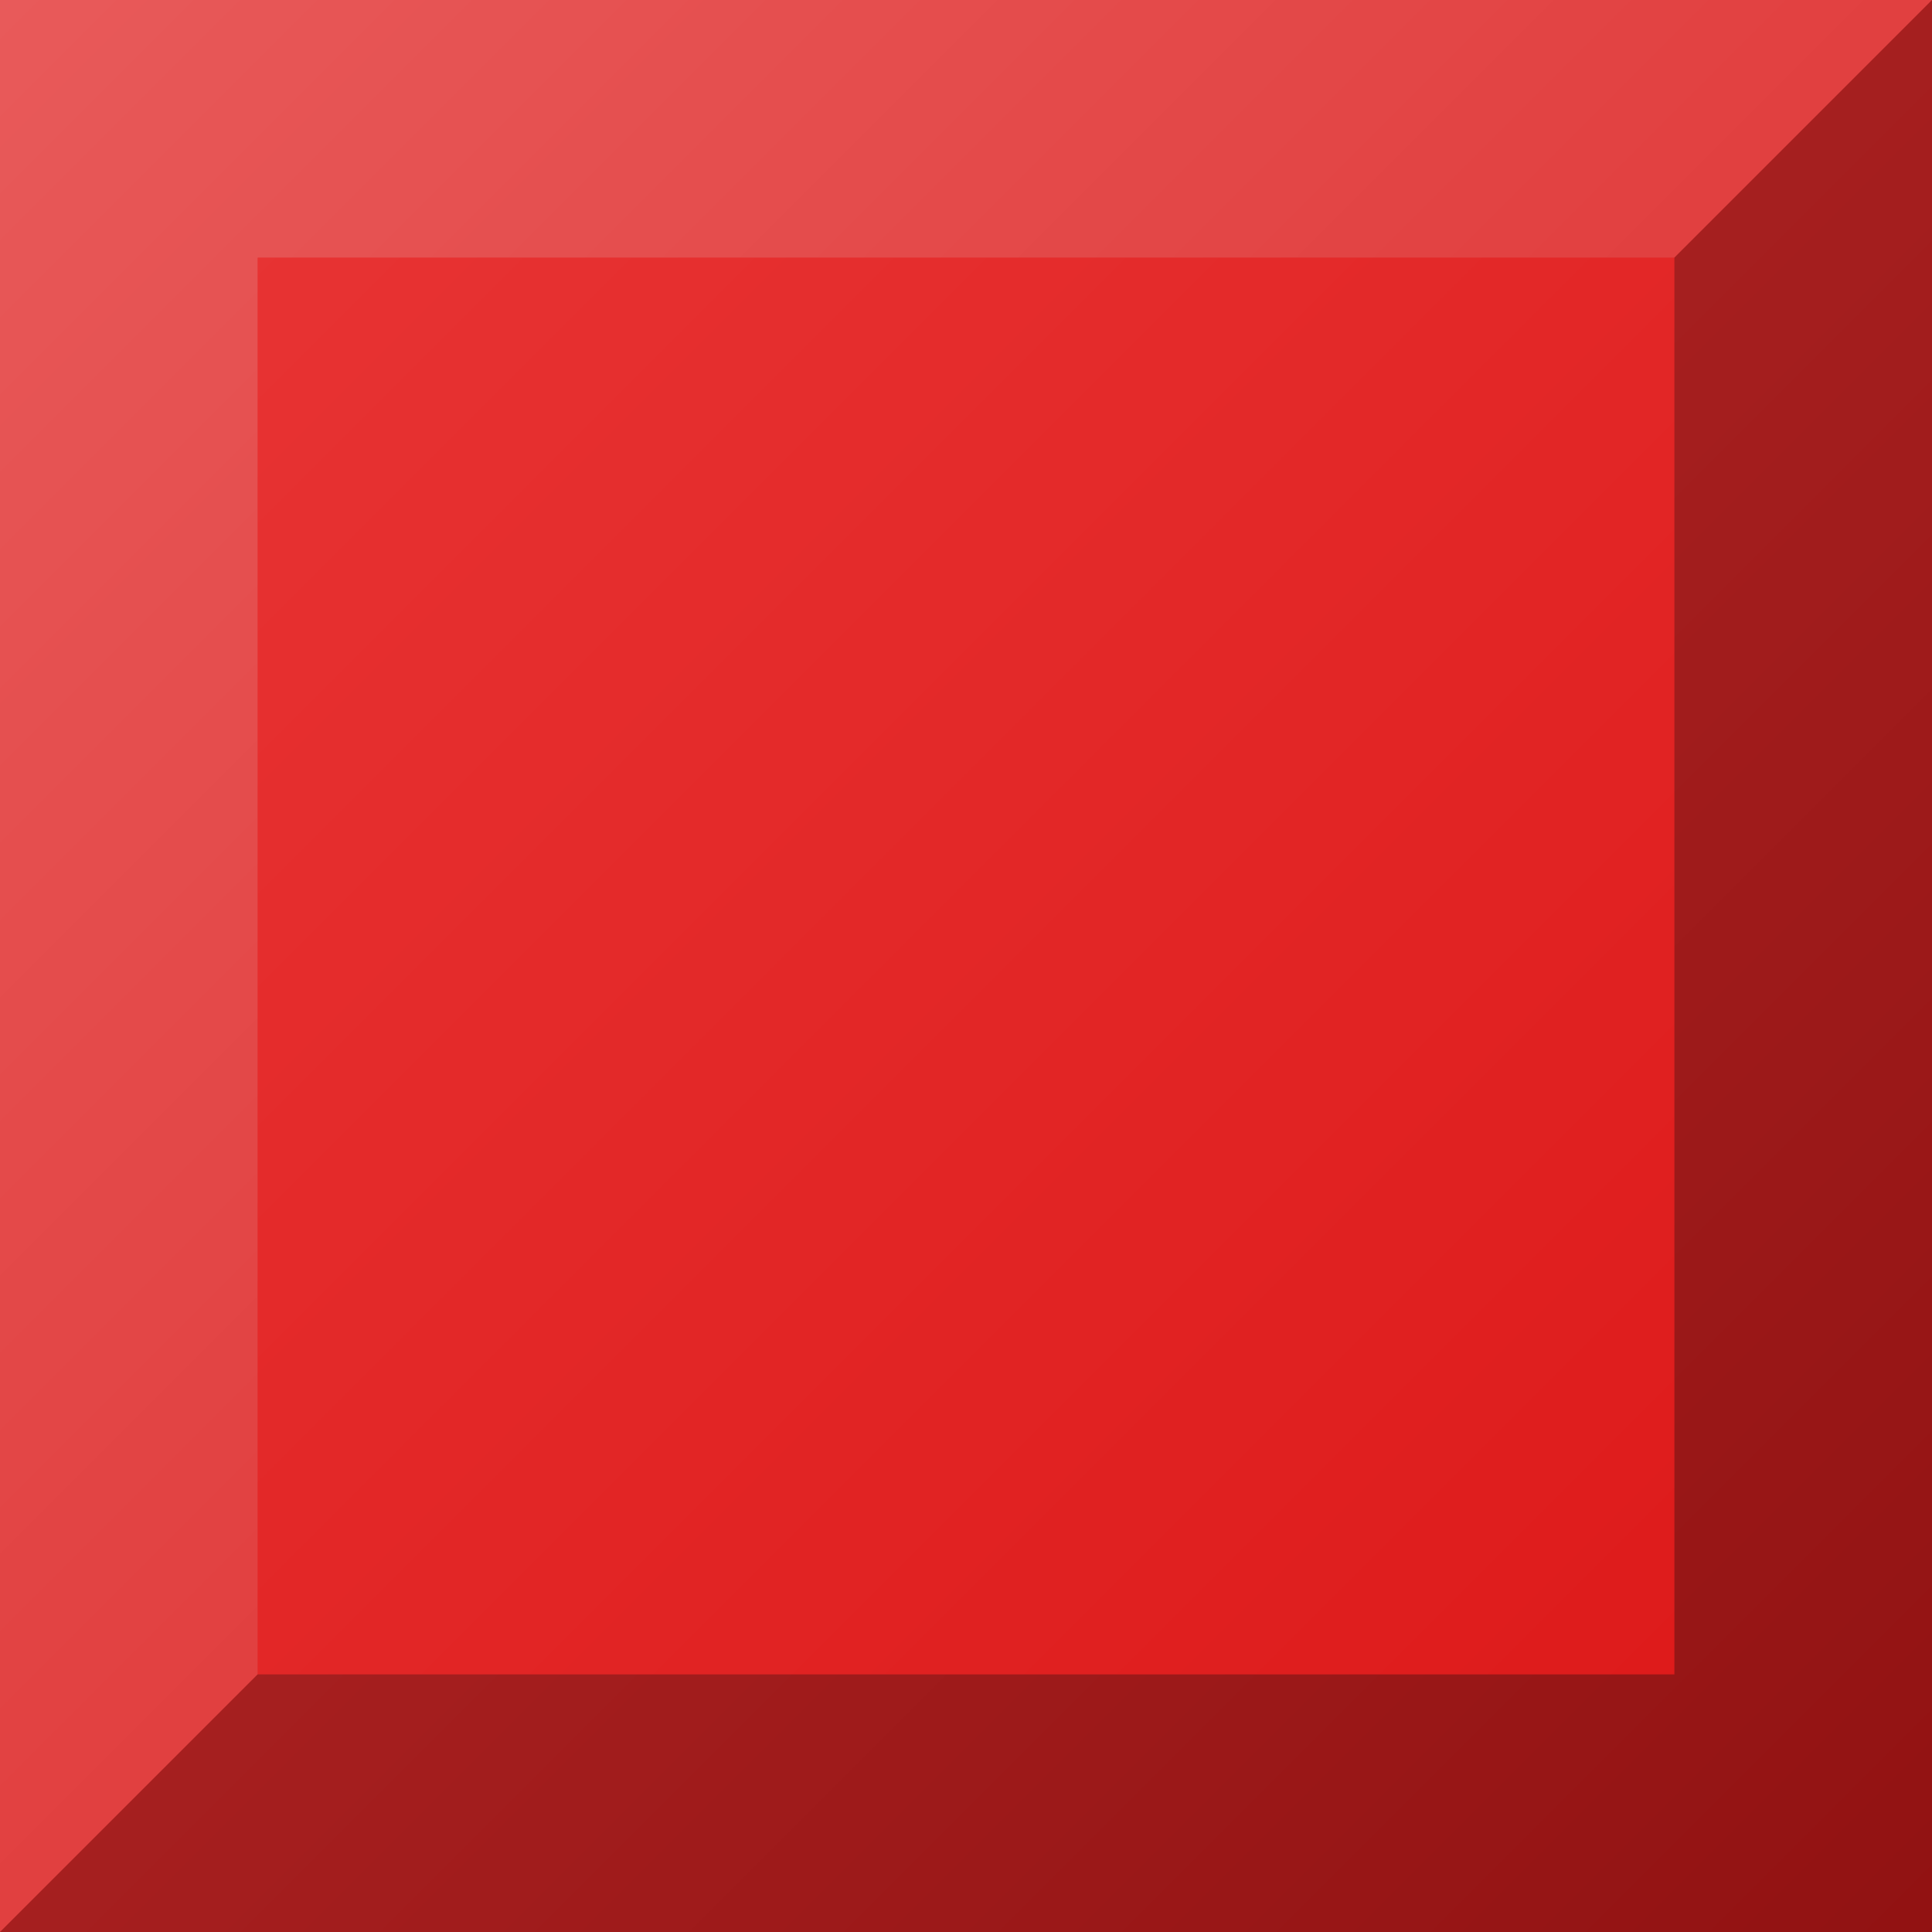
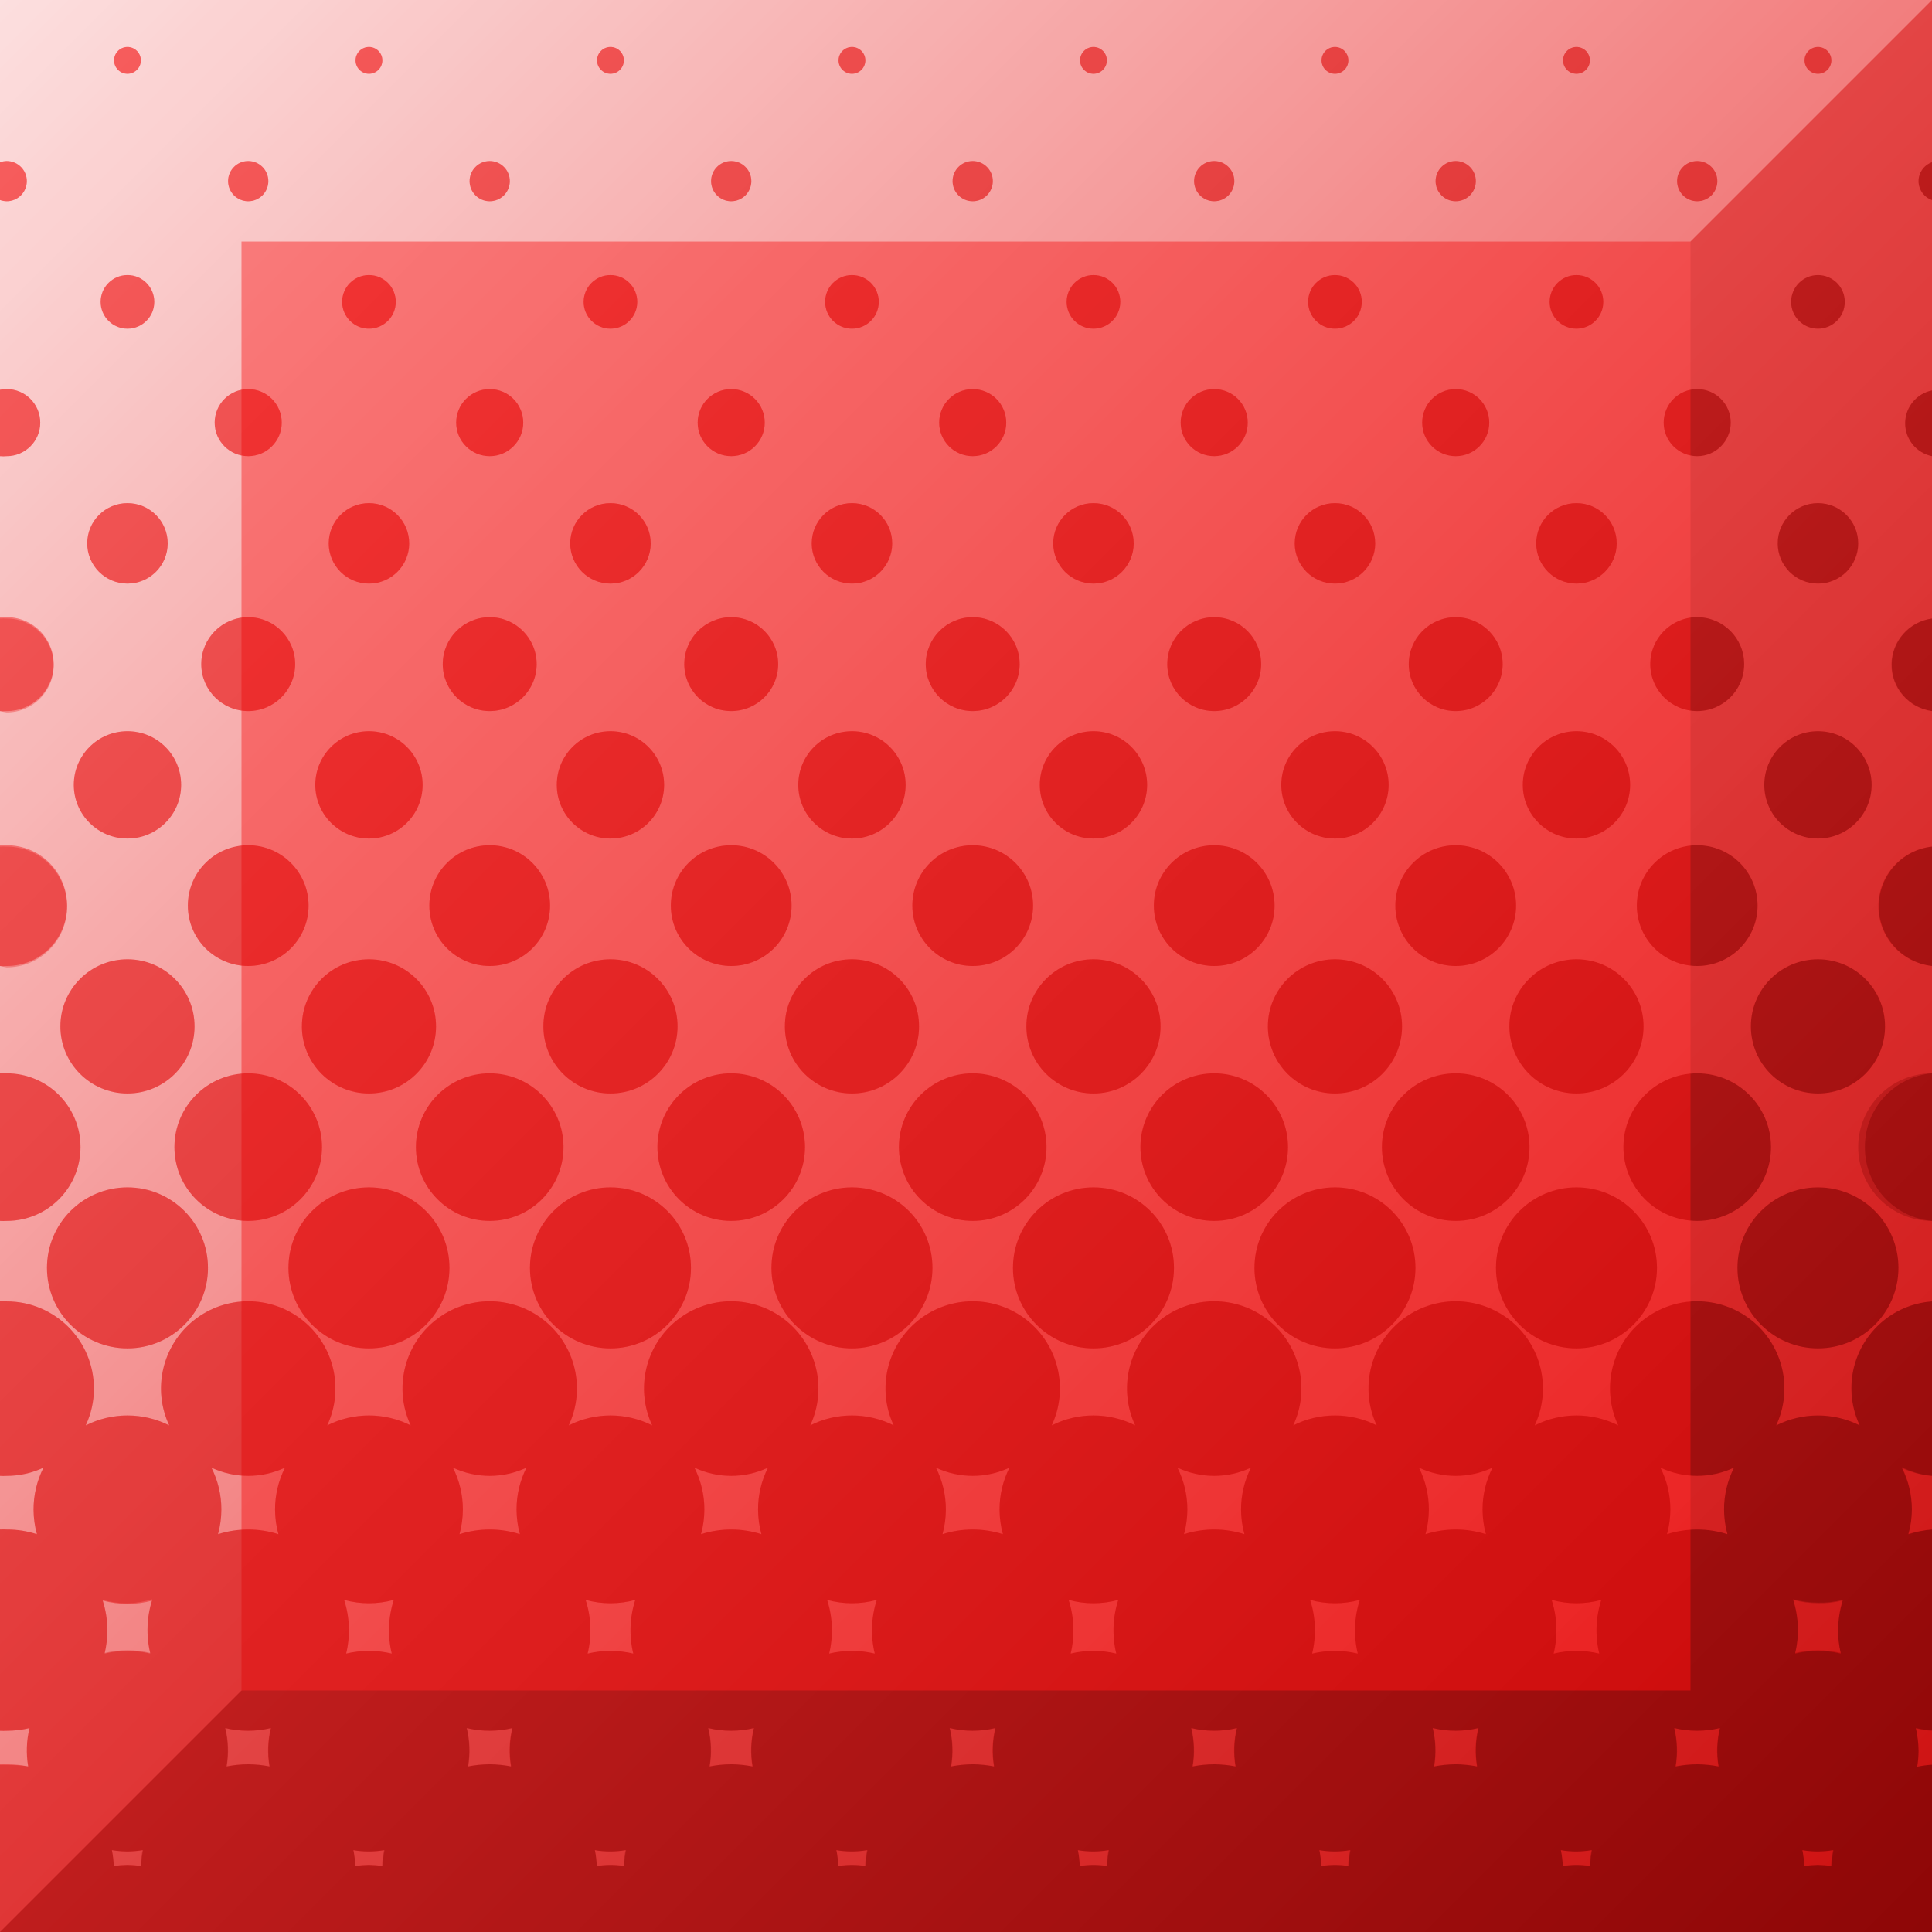
- <svg xmlns="http://www.w3.org/2000/svg" width="1080" height="1080" viewBox="0 0 1080 1080">
+ <svg xmlns="http://www.w3.org/2000/svg" width="144" height="144" viewBox="0 0 144 144">
  <defs>
-     <style>.cls-1{isolation:isolate;}.cls-2{fill:#e93737;}.cls-3{fill:#e8e8e8;}.cls-3,.cls-4{opacity:0.2;}.cls-5{opacity:0.6;mix-blend-mode:overlay;fill:url(#linear-gradient);}</style>
-     <linearGradient id="linear-gradient" x2="1080" y2="1080" gradientUnits="userSpaceOnUse">
-       <stop offset="0" stop-opacity="0" />
-       <stop offset="1" stop-opacity="0.98" />
+     <style>.cls-1{isolation:isolate;}.cls-2{fill:#e93737;}.cls-3{fill:#d13131;}.cls-4{fill:#e95a5a;}.cls-5{opacity:0.4;}.cls-5,.cls-7{mix-blend-mode:overlay;}.cls-6{fill:#fff;}.cls-7{opacity:0.77;fill:url(#linear-gradient);}</style>
+     <linearGradient id="linear-gradient" x2="144" y2="144" gradientUnits="userSpaceOnUse">
+       <stop offset="0" stop-color="#fff" />
+       <stop offset="1" />
    </linearGradient>
  </defs>
  <g class="cls-1">
+     <g id="Layer_2" data-name="Layer 2">
+       <rect class="cls-2" width="144" height="144" />
+       <polygon class="cls-3" points="126 0 126 126 0 126 0 144 126 144 144 144 144 0 126 0" />
+       <polygon class="cls-4" points="0 144 18 126 18 18 126 18 144 0 0 0 0 144" />
+     </g>
    <g id="Layer_1" data-name="Layer 1">
-       <rect class="cls-2" width="1080" height="1080" />
-       <polygon class="cls-3" points="0 1080 144 936 144 144 936 144 1080 0 0 0 0 1080" />
-       <polygon class="cls-4" points="936 144 936 936 144 936 0 1080 936 1080 1080 1080 1080 936 1080 0 936 144" />
-       <rect class="cls-5" width="1080" height="1080" />
+       <g class="cls-5">
+         <circle cx="27.5" cy="4.5" r="1" />
+         <circle cx="45.5" cy="4.5" r="1" />
+         <circle cx="63.5" cy="4.5" r="1" />
+         <circle cx="81.5" cy="4.5" r="1" />
+         <circle cx="117.5" cy="4.5" r="1" />
+         <circle cx="99.5" cy="4.5" r="1" />
+         <circle cx="135.5" cy="4.5" r="1" />
+         <circle cx="126.5" cy="13.5" r="1.5" />
+         <circle cx="108.5" cy="13.5" r="1.5" />
+         <circle cx="90.5" cy="13.5" r="1.5" />
+         <circle cx="72.5" cy="13.5" r="1.5" />
+         <circle cx="54.5" cy="13.5" r="1.5" />
+         <circle cx="36.5" cy="13.5" r="1.5" />
+         <circle cx="18.5" cy="13.5" r="1.5" />
+         <circle cx="9.5" cy="4.5" r="1" />
+         <circle cx="27.5" cy="22.5" r="2" />
+         <circle cx="45.5" cy="22.5" r="2" />
+         <circle cx="63.5" cy="22.5" r="2" />
+         <circle cx="81.5" cy="22.5" r="2" />
+         <circle cx="117.5" cy="22.5" r="2" />
+         <circle cx="99.5" cy="22.5" r="2" />
+         <circle cx="135.5" cy="22.5" r="2" />
+         <circle cx="126.5" cy="31.5" r="2.5" />
+         <circle cx="108.5" cy="31.5" r="2.5" />
+         <circle cx="90.5" cy="31.5" r="2.5" />
+         <circle cx="72.5" cy="31.5" r="2.5" />
+         <circle cx="54.5" cy="31.5" r="2.5" />
+         <circle cx="36.5" cy="31.5" r="2.5" />
+         <circle cx="18.5" cy="31.5" r="2.5" />
+         <circle cx="9.5" cy="22.5" r="2" />
+         <circle cx="27.5" cy="40.5" r="3" />
+         <circle cx="45.5" cy="40.5" r="3" />
+         <circle cx="63.5" cy="40.5" r="3" />
+         <circle cx="81.5" cy="40.5" r="3" />
+         <circle cx="117.5" cy="40.5" r="3" />
+         <circle cx="99.5" cy="40.5" r="3" />
+         <circle cx="135.5" cy="40.5" r="3" />
+         <circle cx="126.5" cy="49.5" r="3.5" />
+         <circle cx="108.5" cy="49.5" r="3.5" />
+         <circle cx="90.5" cy="49.5" r="3.5" />
+         <circle cx="72.5" cy="49.5" r="3.5" />
+         <circle cx="54.5" cy="49.5" r="3.5" />
+         <circle cx="36.5" cy="49.5" r="3.5" />
+         <circle cx="18.5" cy="49.5" r="3.5" />
+         <circle cx="9.5" cy="40.5" r="3" />
+         <circle cx="27.5" cy="58.5" r="4" />
+         <circle cx="45.5" cy="58.5" r="4" />
+         <circle cx="63.5" cy="58.5" r="4" />
+         <circle cx="81.5" cy="58.5" r="4" />
+         <circle cx="117.5" cy="58.5" r="4" />
+         <circle cx="99.5" cy="58.5" r="4" />
+         <circle cx="135.5" cy="58.5" r="4" />
+         <circle cx="126.5" cy="67.5" r="4.5" />
+         <circle cx="108.5" cy="67.5" r="4.5" />
+         <circle cx="90.5" cy="67.5" r="4.5" />
+         <circle cx="72.5" cy="67.5" r="4.5" />
+         <circle cx="54.5" cy="67.5" r="4.5" />
+         <circle cx="36.5" cy="67.5" r="4.5" />
+         <circle cx="18.5" cy="67.5" r="4.5" />
+         <circle cx="9.5" cy="58.5" r="4" />
+         <circle cx="27.5" cy="76.5" r="5" />
+         <circle cx="45.5" cy="76.5" r="5" />
+         <circle cx="63.5" cy="76.5" r="5" />
+         <circle cx="81.5" cy="76.5" r="5" />
+         <circle cx="117.5" cy="76.5" r="5" />
+         <circle cx="99.5" cy="76.5" r="5" />
+         <circle cx="135.5" cy="76.5" r="5" />
+         <circle cx="126.5" cy="85.5" r="5.5" />
+         <circle cx="108.5" cy="85.5" r="5.5" />
+         <circle cx="90.5" cy="85.5" r="5.5" />
+         <circle cx="72.5" cy="85.5" r="5.5" />
+         <circle cx="54.5" cy="85.5" r="5.5" />
+         <circle cx="36.5" cy="85.5" r="5.5" />
+         <circle cx="18.5" cy="85.5" r="5.5" />
+         <circle cx="9.5" cy="76.5" r="5" />
+         <circle cx="27.5" cy="94.5" r="6" />
+         <circle cx="45.5" cy="94.5" r="6" />
+         <circle cx="63.5" cy="94.5" r="6" />
+         <circle cx="81.5" cy="94.5" r="6" />
+         <circle cx="117.5" cy="94.5" r="6" />
+         <circle cx="99.5" cy="94.5" r="6" />
+         <circle cx="135.5" cy="94.5" r="6" />
+         <circle cx="9.5" cy="94.5" r="6" />
+         <path d="M2,13.5A1.5,1.5,0,0,0,.5,12a1.64,1.64,0,0,0-.5.09v2.82A1.64,1.64,0,0,0,.5,15,1.5,1.5,0,0,0,2,13.5Z" />
+         <path d="M3,31.5A2.5,2.5,0,0,0,.5,29a2.73,2.73,0,0,0-.5.05V34a2.73,2.73,0,0,0,.5,0A2.5,2.5,0,0,0,3,31.5Z" />
+         <path d="M4,49.5A3.5,3.5,0,0,0,.5,46a4,4,0,0,0-.5,0V53a4,4,0,0,0,.5,0A3.5,3.5,0,0,0,4,49.5Z" />
+         <path d="M5,67.5A4.49,4.49,0,0,0,.5,63a4.23,4.23,0,0,0-.5,0V72a4.23,4.23,0,0,0,.5,0A4.49,4.49,0,0,0,5,67.5Z" />
+         <path d="M6,85.5A5.5,5.5,0,0,0,.5,80,4.07,4.07,0,0,0,0,80V91a4.07,4.07,0,0,0,.5,0A5.5,5.5,0,0,0,6,85.5Z" />
+         <path d="M138,103.5a6.46,6.46,0,0,0,.61,2.74,6.91,6.91,0,0,0-6.22,0,6.5,6.5,0,1,0-11.78,0,6.91,6.91,0,0,0-6.22,0,6.5,6.5,0,1,0-11.78,0,6.91,6.91,0,0,0-6.22,0,6.5,6.5,0,1,0-11.78,0,6.91,6.91,0,0,0-6.22,0,6.5,6.5,0,1,0-11.78,0,6.91,6.91,0,0,0-6.22,0,6.5,6.5,0,1,0-11.78,0,6.91,6.91,0,0,0-6.22,0,6.5,6.5,0,1,0-11.78,0,6.91,6.91,0,0,0-6.22,0,6.5,6.5,0,1,0-11.78,0,6.91,6.91,0,0,0-6.22,0A6.46,6.46,0,0,0,7,103.5,6.5,6.5,0,0,0,.5,97,4.19,4.19,0,0,0,0,97V110a4.19,4.19,0,0,0,.5,0,6.46,6.46,0,0,0,2.74-.61,6.92,6.92,0,0,0-.74,3.11,7.06,7.06,0,0,0,.25,1.85A7.26,7.26,0,0,0,.5,114a4.19,4.19,0,0,0-.5,0V129a4.19,4.19,0,0,0,.5,0,7.32,7.32,0,0,0,1.7-.2,7.09,7.09,0,0,0-.1,2.86,8.43,8.43,0,0,0-1.6-.16,4.19,4.19,0,0,0-.5,0V144H144V131.53a7.87,7.87,0,0,0-1.1.15,7.72,7.72,0,0,0,.1-1.18,8,8,0,0,0-.2-1.71,6.81,6.81,0,0,0,1.2.18V114a7.83,7.83,0,0,0-1.76.33,6.69,6.69,0,0,0,.26-1.86,6.89,6.89,0,0,0-.74-3.11A6.44,6.44,0,0,0,144,110V97A6.48,6.48,0,0,0,138,103.5Zm-.65,15.74a7.68,7.68,0,0,0-.35,2.26,7.32,7.32,0,0,0,.2,1.7,7.32,7.32,0,0,0-3.4,0,7.37,7.37,0,0,0-.15-4,7.06,7.06,0,0,0,1.85.25A6.67,6.67,0,0,0,137.35,119.24Zm-8.11-9.85a6.92,6.92,0,0,0-.74,3.11,7.06,7.06,0,0,0,.25,1.85,7.41,7.41,0,0,0-4.5,0,7.06,7.06,0,0,0,.25-1.85,6.92,6.92,0,0,0-.74-3.11,6.46,6.46,0,0,0,5.48,0Zm-9.89,9.86a7.37,7.37,0,0,0-.15,4,7.32,7.32,0,0,0-3.4,0,7.37,7.37,0,0,0-.15-4,7,7,0,0,0,3.7,0Zm-8.11-9.86a6.92,6.92,0,0,0-.74,3.11,7.06,7.06,0,0,0,.25,1.85,7.41,7.41,0,0,0-4.5,0,7.06,7.06,0,0,0,.25-1.85,6.92,6.92,0,0,0-.74-3.11,6.46,6.46,0,0,0,5.48,0Zm-9.89,9.86a7.37,7.37,0,0,0-.15,4,7.32,7.32,0,0,0-3.4,0,7.37,7.37,0,0,0-.15-4,7,7,0,0,0,3.7,0Zm-8.11-9.86a6.92,6.92,0,0,0-.74,3.11,7.06,7.06,0,0,0,.25,1.85,7.41,7.41,0,0,0-4.5,0,7.06,7.06,0,0,0,.25-1.85,6.92,6.92,0,0,0-.74-3.11,6.46,6.46,0,0,0,5.48,0Zm-9.89,9.86a7.37,7.37,0,0,0-.15,4,7.32,7.32,0,0,0-3.4,0,7.37,7.37,0,0,0-.15-4,7,7,0,0,0,3.7,0Zm-8.11-9.86a6.92,6.92,0,0,0-.74,3.11,7.06,7.06,0,0,0,.25,1.85,7.41,7.41,0,0,0-4.5,0,7.06,7.06,0,0,0,.25-1.85,6.92,6.92,0,0,0-.74-3.11,6.46,6.46,0,0,0,5.48,0Zm-9.89,9.86a7.37,7.37,0,0,0-.15,4,7.32,7.32,0,0,0-3.4,0,7.37,7.37,0,0,0-.15-4,7,7,0,0,0,3.7,0Zm-8.11-9.86a6.92,6.92,0,0,0-.74,3.11,7.06,7.06,0,0,0,.25,1.85,7.41,7.41,0,0,0-4.5,0,7.06,7.06,0,0,0,.25-1.85,6.92,6.92,0,0,0-.74-3.11,6.46,6.46,0,0,0,5.48,0Zm-9.89,9.86a7.37,7.37,0,0,0-.15,4,7.32,7.32,0,0,0-3.4,0,7.37,7.37,0,0,0-.15-4,7,7,0,0,0,3.7,0Zm-8.11-9.86a6.92,6.92,0,0,0-.74,3.11,7.06,7.06,0,0,0,.25,1.85,7.41,7.41,0,0,0-4.5,0,7.06,7.06,0,0,0,.25-1.85,6.92,6.92,0,0,0-.74-3.11,6.46,6.46,0,0,0,5.48,0Zm-9.89,9.86a7.37,7.37,0,0,0-.15,4,7.32,7.32,0,0,0-3.4,0,7.37,7.37,0,0,0-.15-4,7,7,0,0,0,3.7,0Zm-8.11-9.86a6.92,6.92,0,0,0-.74,3.11,7.06,7.06,0,0,0,.25,1.85,7.41,7.41,0,0,0-4.5,0,7.06,7.06,0,0,0,.25-1.85,6.92,6.92,0,0,0-.74-3.11,6.46,6.46,0,0,0,5.48,0Zm-9.89,9.86a7.37,7.37,0,0,0-.15,4,7.32,7.32,0,0,0-3.4,0,7.32,7.32,0,0,0,.2-1.7,7.26,7.26,0,0,0-.35-2.25,7,7,0,0,0,3.7,0ZM8.48,139.08a7.61,7.61,0,0,0-.14-1.18,7.36,7.36,0,0,0,1.16.1,7.36,7.36,0,0,0,1.16-.1,7.61,7.61,0,0,0-.14,1.18,8.43,8.43,0,0,0-1-.08A8.43,8.43,0,0,0,8.48,139.08Zm10-7.58a8.43,8.43,0,0,0-1.6.16,7.09,7.09,0,0,0-.1-2.86,7.33,7.33,0,0,0,3.4,0,7.09,7.09,0,0,0-.1,2.86A8.43,8.43,0,0,0,18.5,131.5Zm8,7.58a7.61,7.61,0,0,0-.14-1.18,6.78,6.78,0,0,0,2.32,0,7.61,7.61,0,0,0-.14,1.18,8.43,8.43,0,0,0-1-.08A8.43,8.43,0,0,0,26.48,139.08Zm10-7.58a8.43,8.43,0,0,0-1.6.16,7.09,7.09,0,0,0-.1-2.86,7.33,7.33,0,0,0,3.4,0,7.09,7.09,0,0,0-.1,2.86A8.43,8.43,0,0,0,36.5,131.5Zm8,7.58a7.61,7.61,0,0,0-.14-1.18,6.78,6.78,0,0,0,2.32,0,7.61,7.61,0,0,0-.14,1.18,6.54,6.54,0,0,0-2,0Zm10-7.58a8.43,8.43,0,0,0-1.6.16,7.09,7.09,0,0,0-.1-2.86,7.32,7.32,0,0,0,3.4,0,7.09,7.09,0,0,0-.1,2.86A8.43,8.43,0,0,0,54.5,131.5Zm8,7.58a7.61,7.61,0,0,0-.14-1.18,6.78,6.78,0,0,0,2.32,0,7.61,7.61,0,0,0-.14,1.18,6.54,6.54,0,0,0-2,0Zm10-7.58a8.43,8.43,0,0,0-1.6.16,7.09,7.09,0,0,0-.1-2.86,7.32,7.32,0,0,0,3.4,0,7.09,7.09,0,0,0-.1,2.86A8.43,8.43,0,0,0,72.5,131.5Zm8,7.58a7.61,7.61,0,0,0-.14-1.18,6.78,6.78,0,0,0,2.32,0,7.61,7.61,0,0,0-.14,1.18,6.54,6.54,0,0,0-2,0Zm10-7.58a8.43,8.43,0,0,0-1.6.16,7.09,7.09,0,0,0-.1-2.86,7.33,7.33,0,0,0,3.4,0,7.09,7.09,0,0,0-.1,2.86A8.43,8.43,0,0,0,90.5,131.5Zm8,7.58a7.61,7.61,0,0,0-.14-1.18,6.78,6.78,0,0,0,2.32,0,7.61,7.61,0,0,0-.14,1.18,6.54,6.54,0,0,0-2,0Zm10-7.58a8.43,8.43,0,0,0-1.6.16,7.09,7.09,0,0,0-.1-2.86,7.33,7.33,0,0,0,3.4,0,7.09,7.09,0,0,0-.1,2.86A8.43,8.43,0,0,0,108.5,131.5Zm8,7.58a7.61,7.61,0,0,0-.14-1.18,6.78,6.78,0,0,0,2.32,0,7.61,7.61,0,0,0-.14,1.18,6.54,6.54,0,0,0-2,0Zm10-7.58a8.43,8.43,0,0,0-1.6.16,7.09,7.09,0,0,0-.1-2.86,7.32,7.32,0,0,0,3.4,0,7.09,7.09,0,0,0-.1,2.86A8.43,8.43,0,0,0,126.5,131.5Zm8,7.58a7.61,7.61,0,0,0-.14-1.18,6.78,6.78,0,0,0,2.32,0,7.61,7.61,0,0,0-.14,1.18,8.59,8.59,0,0,0-1-.08A8.43,8.43,0,0,0,134.48,139.08Z" />
+         <path d="M139,85.5A5.49,5.49,0,0,0,144,91V80A5.49,5.49,0,0,0,139,85.5Z" />
+         <path d="M140,67.5A4.48,4.48,0,0,0,144,72v-8.9A4.48,4.48,0,0,0,140,67.5Z" />
+         <path d="M141,49.5A3.49,3.49,0,0,0,144,53v-6.9A3.49,3.49,0,0,0,141,49.5Z" />
+         <path d="M142,31.5A2.5,2.5,0,0,0,144,34v-4.9A2.5,2.5,0,0,0,142,31.5Z" />
+         <path d="M143,13.5a1.51,1.51,0,0,0,1,1.41V12.09A1.51,1.51,0,0,0,143,13.5Z" />
+       </g>
+       <g class="cls-5">
+         <path class="cls-6" d="M99.5,119.5a7.06,7.06,0,0,1-1.85-.25,7.37,7.37,0,0,1,.15,4,7.32,7.32,0,0,1,3.4,0,7.37,7.37,0,0,1,.15-4A7.06,7.06,0,0,1,99.5,119.5Z" />
+         <path class="cls-6" d="M108.5,131.5a8.43,8.43,0,0,1,1.6.16,7.09,7.09,0,0,1,.1-2.86,7.33,7.33,0,0,1-3.4,0,7.09,7.09,0,0,1,.1,2.86A8.43,8.43,0,0,1,108.5,131.5Z" />
+         <path class="cls-6" d="M108.5,110a6.46,6.46,0,0,1-2.74-.61,6.92,6.92,0,0,1,.74,3.11,7.06,7.06,0,0,1-.25,1.85,7.41,7.41,0,0,1,4.5,0,7.06,7.06,0,0,1-.25-1.85,6.92,6.92,0,0,1,.74-3.11A6.46,6.46,0,0,1,108.5,110Z" />
+         <path class="cls-6" d="M98.34,137.9a7.61,7.61,0,0,1,.14,1.18,6.54,6.54,0,0,1,2,0,7.61,7.61,0,0,1,.14-1.18,6.78,6.78,0,0,1-2.32,0Z" />
+         <path class="cls-6" d="M90.5,110a6.46,6.46,0,0,1-2.74-.61,6.92,6.92,0,0,1,.74,3.11,7.06,7.06,0,0,1-.25,1.85,7.41,7.41,0,0,1,4.5,0,7.06,7.06,0,0,1-.25-1.85,6.92,6.92,0,0,1,.74-3.11A6.46,6.46,0,0,1,90.5,110Z" />
+         <path class="cls-6" d="M81.5,119.5a7.06,7.06,0,0,1-1.85-.25,7.37,7.37,0,0,1,.15,4,7.32,7.32,0,0,1,3.4,0,7.37,7.37,0,0,1,.15-4A7.06,7.06,0,0,1,81.5,119.5Z" />
+         <path class="cls-6" d="M72.5,110a6.46,6.46,0,0,1-2.74-.61,6.92,6.92,0,0,1,.74,3.11,7.06,7.06,0,0,1-.25,1.85,7.41,7.41,0,0,1,4.5,0,7.06,7.06,0,0,1-.25-1.85,6.92,6.92,0,0,1,.74-3.11A6.46,6.46,0,0,1,72.5,110Z" />
+         <path class="cls-6" d="M80.34,137.9a7.61,7.61,0,0,1,.14,1.18,6.54,6.54,0,0,1,2,0,7.61,7.61,0,0,1,.14-1.18,6.78,6.78,0,0,1-2.32,0Z" />
+         <path class="cls-6" d="M90.5,131.5a8.43,8.43,0,0,1,1.6.16,7.09,7.09,0,0,1,.1-2.86,7.33,7.33,0,0,1-3.4,0,7.09,7.09,0,0,1,.1,2.86A8.43,8.43,0,0,1,90.5,131.5Z" />
+         <path class="cls-6" d="M117.5,119.5a7.06,7.06,0,0,1-1.85-.25,7.37,7.37,0,0,1,.15,4,7.32,7.32,0,0,1,3.4,0,7.37,7.37,0,0,1,.15-4A7.06,7.06,0,0,1,117.5,119.5Z" />
+         <path class="cls-6" d="M134.34,137.9a7.61,7.61,0,0,1,.14,1.18,8.43,8.43,0,0,1,1-.08,8.59,8.59,0,0,1,1,.08,7.61,7.61,0,0,1,.14-1.18,6.78,6.78,0,0,1-2.32,0Z" />
+         <path class="cls-6" d="M142.5,112.5a6.69,6.69,0,0,1-.26,1.86A7.83,7.83,0,0,1,144,114V110a6.44,6.44,0,0,1-2.24-.58A6.89,6.89,0,0,1,142.5,112.5Z" />
+         <path class="cls-6" d="M135.5,119.5a7.06,7.06,0,0,1-1.85-.25,7.37,7.37,0,0,1,.15,4,7.33,7.33,0,0,1,3.4,0,7.32,7.32,0,0,1-.2-1.7,7.68,7.68,0,0,1,.35-2.26A6.67,6.67,0,0,1,135.5,119.5Z" />
+         <path class="cls-6" d="M116.34,137.9a7.61,7.61,0,0,1,.14,1.18,6.54,6.54,0,0,1,2,0,7.61,7.61,0,0,1,.14-1.18,6.78,6.78,0,0,1-2.32,0Z" />
+         <path class="cls-6" d="M126.5,110a6.46,6.46,0,0,1-2.74-.61,6.92,6.92,0,0,1,.74,3.11,7.06,7.06,0,0,1-.25,1.85,7.41,7.41,0,0,1,4.5,0,7.06,7.06,0,0,1-.25-1.85,6.92,6.92,0,0,1,.74-3.11A6.46,6.46,0,0,1,126.5,110Z" />
+         <path class="cls-6" d="M126.5,131.5a8.43,8.43,0,0,1,1.6.16,7.09,7.09,0,0,1,.1-2.86,7.32,7.32,0,0,1-3.4,0,7.09,7.09,0,0,1,.1,2.86A8.43,8.43,0,0,1,126.5,131.5Z" />
+         <path class="cls-6" d="M143,130.5a7.72,7.72,0,0,1-.1,1.18,7.87,7.87,0,0,1,1.1-.15V129a6.81,6.81,0,0,1-1.2-.18A8,8,0,0,1,143,130.5Z" />
+         <path class="cls-6" d="M27.5,119.5a7.06,7.06,0,0,1-1.85-.25,7.37,7.37,0,0,1,.15,4,7.32,7.32,0,0,1,3.4,0,7.37,7.37,0,0,1,.15-4A7.06,7.06,0,0,1,27.5,119.5Z" />
+         <path class="cls-6" d="M18.5,131.5a8.43,8.43,0,0,1,1.6.16,7.09,7.09,0,0,1,.1-2.86,7.33,7.33,0,0,1-3.4,0,7.09,7.09,0,0,1,.1,2.86A8.43,8.43,0,0,1,18.5,131.5Z" />
+         <path class="cls-6" d="M18.5,110a6.46,6.46,0,0,1-2.74-.61,6.92,6.92,0,0,1,.74,3.11,7.06,7.06,0,0,1-.25,1.85,7.41,7.41,0,0,1,4.5,0,7.06,7.06,0,0,1-.25-1.85,6.92,6.92,0,0,1,.74-3.11A6.46,6.46,0,0,1,18.5,110Z" />
+         <path class="cls-6" d="M26.34,137.9a7.61,7.61,0,0,1,.14,1.18,8.43,8.43,0,0,1,1-.08,8.43,8.43,0,0,1,1,.08,7.61,7.61,0,0,1,.14-1.18,6.78,6.78,0,0,1-2.32,0Z" />
+         <path class="cls-6" d="M2.1,131.66a7.09,7.09,0,0,1,.1-2.86,7.32,7.32,0,0,1-1.7.2,4.19,4.19,0,0,1-.5,0v2.56a4.19,4.19,0,0,1,.5,0A8.43,8.43,0,0,1,2.1,131.66Z" />
+         <path class="cls-6" d="M2.75,114.35a7.06,7.06,0,0,1-.25-1.85,6.92,6.92,0,0,1,.74-3.11A6.46,6.46,0,0,1,.5,110a4.19,4.19,0,0,1-.5,0V114a4.19,4.19,0,0,1,.5,0A7.26,7.26,0,0,1,2.75,114.35Z" />
+         <path class="cls-6" d="M36.5,131.5a8.43,8.43,0,0,1,1.6.16,7.09,7.09,0,0,1,.1-2.86,7.33,7.33,0,0,1-3.4,0,7.09,7.09,0,0,1,.1,2.86A8.43,8.43,0,0,1,36.5,131.5Z" />
+         <path class="cls-6" d="M9.5,119.5a7.06,7.06,0,0,1-1.85-.25A7.26,7.26,0,0,1,8,121.5a7.32,7.32,0,0,1-.2,1.7,7.32,7.32,0,0,1,3.4,0,7.37,7.37,0,0,1,.15-4A7.06,7.06,0,0,1,9.5,119.5Z" />
+         <path class="cls-6" d="M63.5,119.5a7.06,7.06,0,0,1-1.85-.25,7.37,7.37,0,0,1,.15,4,7.32,7.32,0,0,1,3.4,0,7.37,7.37,0,0,1,.15-4A7.06,7.06,0,0,1,63.5,119.5Z" />
+         <path class="cls-6" d="M72.5,131.5a8.43,8.43,0,0,1,1.6.16,7.09,7.09,0,0,1,.1-2.86,7.32,7.32,0,0,1-3.4,0,7.09,7.09,0,0,1,.1,2.86A8.43,8.43,0,0,1,72.5,131.5Z" />
+         <path class="cls-6" d="M62.34,137.9a7.61,7.61,0,0,1,.14,1.18,6.54,6.54,0,0,1,2,0,7.61,7.61,0,0,1,.14-1.18,6.78,6.78,0,0,1-2.32,0Z" />
+         <path class="cls-6" d="M54.5,110a6.46,6.46,0,0,1-2.74-.61,6.92,6.92,0,0,1,.74,3.11,7.06,7.06,0,0,1-.25,1.85,7.41,7.41,0,0,1,4.5,0,7.06,7.06,0,0,1-.25-1.85,6.92,6.92,0,0,1,.74-3.11A6.46,6.46,0,0,1,54.5,110Z" />
+         <path class="cls-6" d="M45.5,119.5a7.06,7.06,0,0,1-1.85-.25,7.37,7.37,0,0,1,.15,4,7.32,7.32,0,0,1,3.4,0,7.37,7.37,0,0,1,.15-4A7.06,7.06,0,0,1,45.5,119.5Z" />
+         <path class="cls-6" d="M54.5,131.5a8.43,8.43,0,0,1,1.6.16,7.09,7.09,0,0,1,.1-2.86,7.32,7.32,0,0,1-3.4,0,7.09,7.09,0,0,1,.1,2.86A8.43,8.43,0,0,1,54.5,131.5Z" />
+         <path class="cls-6" d="M36.5,110a6.46,6.46,0,0,1-2.74-.61,6.92,6.92,0,0,1,.74,3.11,7.06,7.06,0,0,1-.25,1.85,7.41,7.41,0,0,1,4.5,0,7.06,7.06,0,0,1-.25-1.85,6.92,6.92,0,0,1,.74-3.11A6.46,6.46,0,0,1,36.5,110Z" />
+         <path class="cls-6" d="M44.34,137.9a7.61,7.61,0,0,1,.14,1.18,6.54,6.54,0,0,1,2,0,7.61,7.61,0,0,1,.14-1.18,6.78,6.78,0,0,1-2.32,0Z" />
+         <path class="cls-6" d="M8.34,137.9a7.61,7.61,0,0,1,.14,1.18,8.43,8.43,0,0,1,1-.08,8.43,8.43,0,0,1,1,.08,7.61,7.61,0,0,1,.14-1.18,7.36,7.36,0,0,1-1.16.1A7.36,7.36,0,0,1,8.34,137.9Z" />
+         <path class="cls-6" d="M144,12.09V0H0V12.09A1.64,1.64,0,0,1,.5,12a1.5,1.5,0,0,1,0,3,1.64,1.64,0,0,1-.5-.09V29.05A2.73,2.73,0,0,1,.5,29a2.5,2.5,0,0,1,0,5A2.73,2.73,0,0,1,0,34v12.1a4,4,0,0,1,.5,0,3.5,3.5,0,0,1,0,7A4,4,0,0,1,0,53v10.1a4.23,4.23,0,0,1,.5,0,4.5,4.5,0,0,1,0,9A4.23,4.23,0,0,1,0,72V80a4.07,4.07,0,0,1,.5,0,5.5,5.5,0,0,1,0,11A4.07,4.07,0,0,1,0,91V97a4.19,4.19,0,0,1,.5,0A6.5,6.5,0,0,1,7,103.5a6.46,6.46,0,0,1-.61,2.74,6.91,6.91,0,0,1,6.22,0,6.5,6.5,0,1,1,11.78,0,6.91,6.91,0,0,1,6.22,0,6.5,6.5,0,1,1,11.78,0,6.91,6.91,0,0,1,6.22,0,6.5,6.5,0,1,1,11.78,0,6.91,6.91,0,0,1,6.22,0,6.5,6.5,0,1,1,11.78,0,6.91,6.91,0,0,1,6.22,0,6.5,6.5,0,1,1,11.78,0,6.91,6.91,0,0,1,6.22,0,6.5,6.5,0,1,1,11.78,0,6.91,6.91,0,0,1,6.22,0,6.5,6.5,0,1,1,11.78,0,6.91,6.91,0,0,1,6.22,0A6.48,6.48,0,0,1,144,97V91A5.49,5.49,0,0,1,144,80V72a4.48,4.48,0,0,1,0-8.9V53a3.48,3.48,0,0,1,0-6.9V34a2.5,2.5,0,0,1,0-4.9V14.91a1.49,1.49,0,0,1,0-2.82ZM135.5,3.5a1,1,0,1,1-1,1A1,1,0,0,1,135.5,3.5Zm0,17a2,2,0,1,1-2,2A2,2,0,0,1,135.5,20.5Zm0,17a3,3,0,1,1-3,3A3,3,0,0,1,135.5,37.5Zm0,17a4,4,0,1,1-4,4A4,4,0,0,1,135.5,54.5Zm-9-42.5a1.5,1.5,0,1,1-1.5,1.5A1.5,1.5,0,0,1,126.5,12Zm0,17a2.5,2.5,0,1,1-2.5,2.5A2.5,2.5,0,0,1,126.5,29Zm0,17a3.5,3.5,0,1,1-3.5,3.5A3.5,3.5,0,0,1,126.5,46Zm0,17a4.5,4.5,0,1,1-4.5,4.5A4.49,4.49,0,0,1,126.5,63Zm-4,13.5a5,5,0,1,1-5-5A5,5,0,0,1,122.5,76.5Zm-5-73a1,1,0,1,1-1,1A1,1,0,0,1,117.5,3.5Zm0,17a2,2,0,1,1-2,2A2,2,0,0,1,117.5,20.5Zm0,17a3,3,0,1,1-3,3A3,3,0,0,1,117.5,37.5Zm0,17a4,4,0,1,1-4,4A4,4,0,0,1,117.5,54.5Zm-9-42.5a1.5,1.5,0,1,1-1.5,1.5A1.5,1.5,0,0,1,108.5,12Zm0,17a2.5,2.5,0,1,1-2.5,2.5A2.5,2.5,0,0,1,108.5,29Zm0,17a3.5,3.5,0,1,1-3.5,3.5A3.5,3.5,0,0,1,108.5,46Zm0,17a4.5,4.5,0,1,1-4.5,4.5A4.49,4.49,0,0,1,108.5,63Zm-4,13.5a5,5,0,1,1-5-5A5,5,0,0,1,104.5,76.5Zm-5-73a1,1,0,1,1-1,1A1,1,0,0,1,99.5,3.5Zm0,17a2,2,0,1,1-2,2A2,2,0,0,1,99.5,20.5Zm0,17a3,3,0,1,1-3,3A3,3,0,0,1,99.5,37.5Zm0,17a4,4,0,1,1-4,4A4,4,0,0,1,99.5,54.5ZM90.5,12A1.5,1.5,0,1,1,89,13.5,1.5,1.5,0,0,1,90.5,12Zm0,17A2.5,2.5,0,1,1,88,31.5,2.5,2.5,0,0,1,90.5,29Zm0,17A3.5,3.5,0,1,1,87,49.5,3.5,3.5,0,0,1,90.5,46Zm0,17A4.5,4.5,0,1,1,86,67.5,4.49,4.49,0,0,1,90.5,63Zm-4,13.5a5,5,0,1,1-5-5A5,5,0,0,1,86.5,76.5Zm-5-73a1,1,0,1,1-1,1A1,1,0,0,1,81.5,3.5Zm0,17a2,2,0,1,1-2,2A2,2,0,0,1,81.5,20.5Zm0,17a3,3,0,1,1-3,3A3,3,0,0,1,81.5,37.5Zm0,17a4,4,0,1,1-4,4A4,4,0,0,1,81.5,54.5ZM72.5,12A1.5,1.5,0,1,1,71,13.5,1.5,1.5,0,0,1,72.5,12Zm0,17A2.5,2.5,0,1,1,70,31.5,2.5,2.5,0,0,1,72.5,29Zm0,17A3.5,3.5,0,1,1,69,49.5,3.5,3.5,0,0,1,72.5,46Zm0,17A4.5,4.5,0,1,1,68,67.5,4.49,4.49,0,0,1,72.5,63Zm-4,13.5a5,5,0,1,1-5-5A5,5,0,0,1,68.5,76.5Zm-5-73a1,1,0,1,1-1,1A1,1,0,0,1,63.5,3.5Zm0,17a2,2,0,1,1-2,2A2,2,0,0,1,63.5,20.5Zm0,17a3,3,0,1,1-3,3A3,3,0,0,1,63.5,37.5Zm0,17a4,4,0,1,1-4,4A4,4,0,0,1,63.5,54.5ZM54.5,12A1.5,1.5,0,1,1,53,13.5,1.5,1.5,0,0,1,54.5,12Zm0,17A2.5,2.5,0,1,1,52,31.5,2.5,2.5,0,0,1,54.5,29Zm0,17A3.5,3.5,0,1,1,51,49.5,3.5,3.5,0,0,1,54.5,46Zm0,17A4.5,4.5,0,1,1,50,67.5,4.49,4.49,0,0,1,54.5,63Zm-4,13.5a5,5,0,1,1-5-5A5,5,0,0,1,50.5,76.5Zm-5-73a1,1,0,1,1-1,1A1,1,0,0,1,45.5,3.5Zm0,17a2,2,0,1,1-2,2A2,2,0,0,1,45.5,20.5Zm0,17a3,3,0,1,1-3,3A3,3,0,0,1,45.5,37.5Zm0,17a4,4,0,1,1-4,4A4,4,0,0,1,45.5,54.5ZM36.5,12A1.5,1.5,0,1,1,35,13.5,1.5,1.5,0,0,1,36.5,12Zm0,17A2.5,2.5,0,1,1,34,31.5,2.5,2.5,0,0,1,36.5,29Zm0,17A3.5,3.5,0,1,1,33,49.5,3.5,3.5,0,0,1,36.5,46Zm0,17A4.5,4.5,0,1,1,32,67.5,4.49,4.49,0,0,1,36.5,63Zm-4,13.5a5,5,0,1,1-5-5A5,5,0,0,1,32.5,76.5Zm-5-73a1,1,0,1,1-1,1A1,1,0,0,1,27.5,3.5Zm0,17a2,2,0,1,1-2,2A2,2,0,0,1,27.5,20.5Zm0,17a3,3,0,1,1-3,3A3,3,0,0,1,27.5,37.5Zm0,17a4,4,0,1,1-4,4A4,4,0,0,1,27.5,54.5ZM18.5,12A1.5,1.5,0,1,1,17,13.5,1.5,1.5,0,0,1,18.5,12Zm0,17A2.5,2.5,0,1,1,16,31.5,2.5,2.5,0,0,1,18.5,29Zm0,17A3.5,3.5,0,1,1,15,49.5,3.5,3.5,0,0,1,18.5,46Zm0,17A4.5,4.5,0,1,1,14,67.5,4.49,4.49,0,0,1,18.5,63ZM9.5,3.5a1,1,0,1,1-1,1A1,1,0,0,1,9.5,3.5Zm0,17a2,2,0,1,1-2,2A2,2,0,0,1,9.5,20.5Zm0,17a3,3,0,1,1-3,3A3,3,0,0,1,9.5,37.5Zm0,17a4,4,0,1,1-4,4A4,4,0,0,1,9.5,54.5Zm-5,22a5,5,0,1,1,5,5A5,5,0,0,1,4.5,76.5Zm5,24a6,6,0,1,1,6-6A6,6,0,0,1,9.5,100.5Zm3.5-15A5.5,5.5,0,1,1,18.5,91,5.5,5.5,0,0,1,13,85.5Zm14.5,15a6,6,0,1,1,6-6A6,6,0,0,1,27.5,100.5Zm3.5-15A5.5,5.5,0,1,1,36.5,91,5.5,5.5,0,0,1,31,85.5Zm14.5,15a6,6,0,1,1,6-6A6,6,0,0,1,45.5,100.5Zm3.5-15A5.5,5.5,0,1,1,54.5,91,5.5,5.5,0,0,1,49,85.5Zm14.5,15a6,6,0,1,1,6-6A6,6,0,0,1,63.5,100.5Zm3.5-15A5.5,5.5,0,1,1,72.5,91,5.5,5.5,0,0,1,67,85.5Zm14.5,15a6,6,0,1,1,6-6A6,6,0,0,1,81.5,100.5Zm3.5-15A5.5,5.5,0,1,1,90.5,91,5.5,5.5,0,0,1,85,85.5Zm14.5,15a6,6,0,1,1,6-6A6,6,0,0,1,99.5,100.5Zm3.5-15a5.5,5.5,0,1,1,5.5,5.5A5.5,5.5,0,0,1,103,85.5Zm14.5,15a6,6,0,1,1,6-6A6,6,0,0,1,117.5,100.5Zm3.5-15a5.5,5.5,0,1,1,5.5,5.5A5.5,5.5,0,0,1,121,85.5Zm20.5,9a6,6,0,1,1-6-6A6,6,0,0,1,141.5,94.5Zm-1-18a5,5,0,1,1-5-5A5,5,0,0,1,140.5,76.5Z" />
+       </g>
+       <rect class="cls-7" width="144" height="144" />
    </g>
  </g>
</svg>
